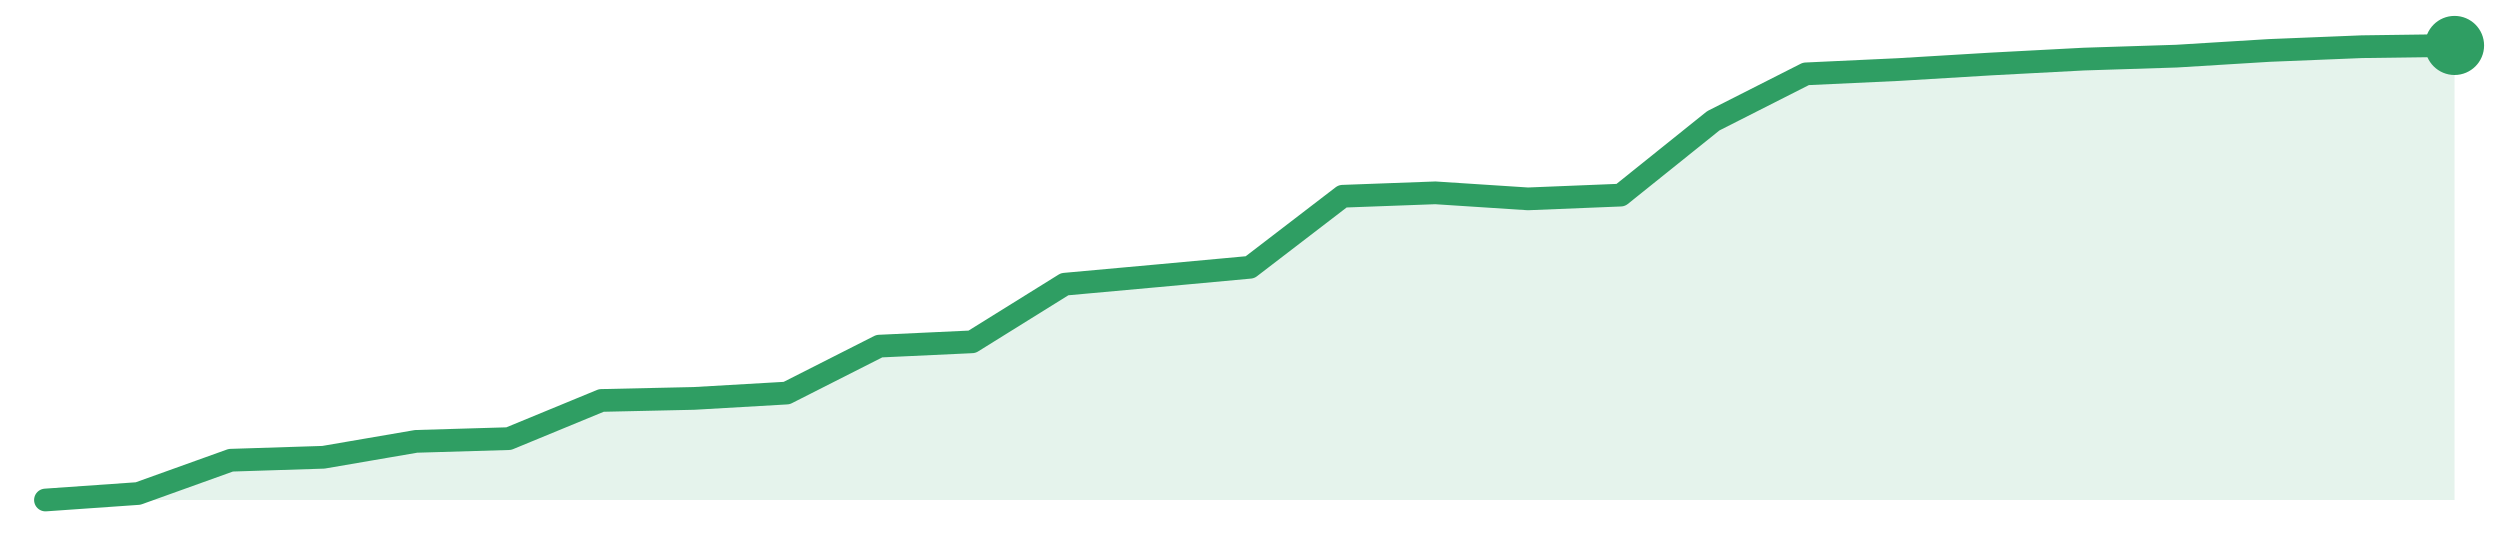
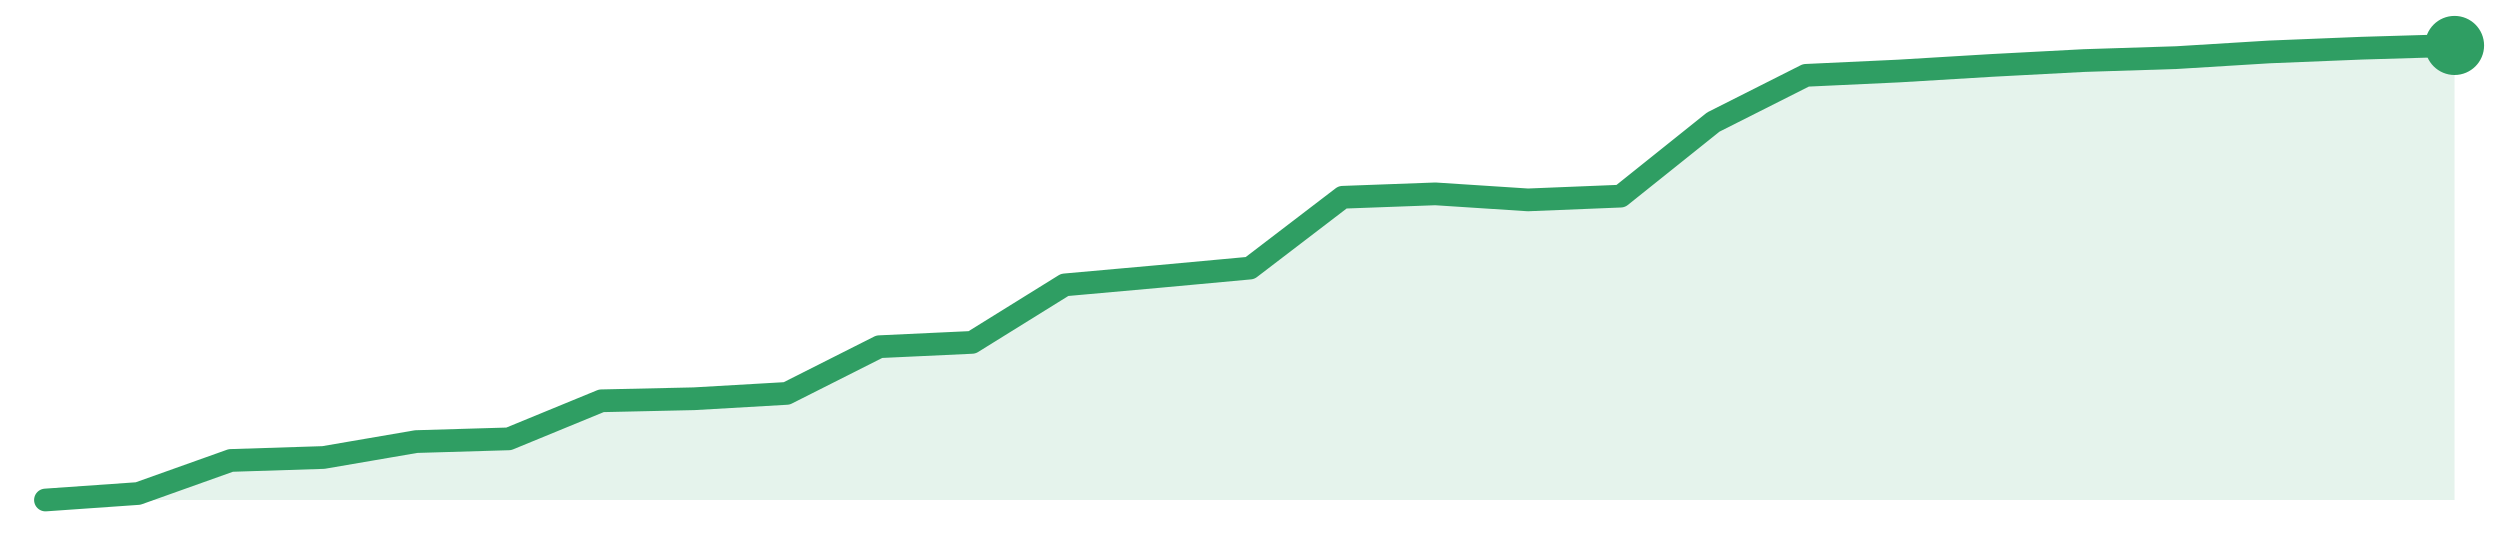
<svg xmlns="http://www.w3.org/2000/svg" width="220" height="48" viewBox="0 0 220 48" role="img" aria-label="trend">
-   <path d="M4.0,44.0 L4.0,44.0 L12.15,43.43 L20.31,40.5 L28.46,40.24 L36.62,38.84 L44.77,38.6 L52.92,35.24 L61.08,35.06 L69.23,34.59 L77.38,30.46 L85.54,30.08 L93.69,25.01 L101.85,24.27 L110.0,23.52 L118.15,17.27 L126.31,16.97 L134.46,17.5 L142.62,17.17 L150.77,10.63 L158.92,6.5 L167.08,6.12 L175.23,5.63 L183.38,5.2 L191.54,4.94 L199.69,4.44 L207.85,4.11 L216.0,4.0 L216.0,44.0 Z" fill="#2f9e631f" />
-   <path d="M4.0,44.0 L12.15,43.43 L20.31,40.5 L28.46,40.24 L36.62,38.84 L44.77,38.6 L52.92,35.24 L61.08,35.06 L69.23,34.59 L77.38,30.46 L85.54,30.08 L93.69,25.01 L101.85,24.27 L110.0,23.52 L118.15,17.27 L126.31,16.97 L134.46,17.5 L142.62,17.17 L150.77,10.63 L158.92,6.5 L167.08,6.12 L175.23,5.63 L183.38,5.2 L191.54,4.94 L199.69,4.44 L207.85,4.11 L216.0,4.0" fill="none" stroke="#2f9e63" stroke-width="2" stroke-linejoin="round" stroke-linecap="round" />
+   <path d="M4.0,44.0 L4.0,44.0 L12.15,43.43 L20.31,40.52 L28.46,40.26 L36.62,38.86 L44.77,38.62 L52.92,35.27 L61.08,35.09 L69.23,34.62 L77.38,30.51 L85.54,30.13 L93.69,25.07 L101.85,24.34 L110.0,23.59 L118.15,17.36 L126.31,17.06 L134.46,17.59 L142.62,17.26 L150.77,10.74 L158.92,6.63 L167.08,6.25 L175.23,5.76 L183.38,5.33 L191.54,5.07 L199.69,4.57 L207.85,4.24 L216.0,4.0 L216.0,44.0 Z" fill="#2f9e631f" />
+   <path d="M4.0,44.0 L12.15,43.43 L20.31,40.52 L28.46,40.26 L36.62,38.86 L44.77,38.62 L52.92,35.27 L61.08,35.09 L69.23,34.62 L77.38,30.51 L85.54,30.13 L93.69,25.07 L101.85,24.34 L110.0,23.59 L118.15,17.36 L126.31,17.06 L134.46,17.59 L142.62,17.26 L150.77,10.74 L158.92,6.63 L167.08,6.25 L175.23,5.76 L183.38,5.33 L191.54,5.07 L199.69,4.57 L207.85,4.24 L216.0,4.0" fill="none" stroke="#2f9e63" stroke-width="2" stroke-linejoin="round" stroke-linecap="round" />
  <circle cx="216.0" cy="4.0" r="2.6" fill="#2f9e63" />
</svg>
